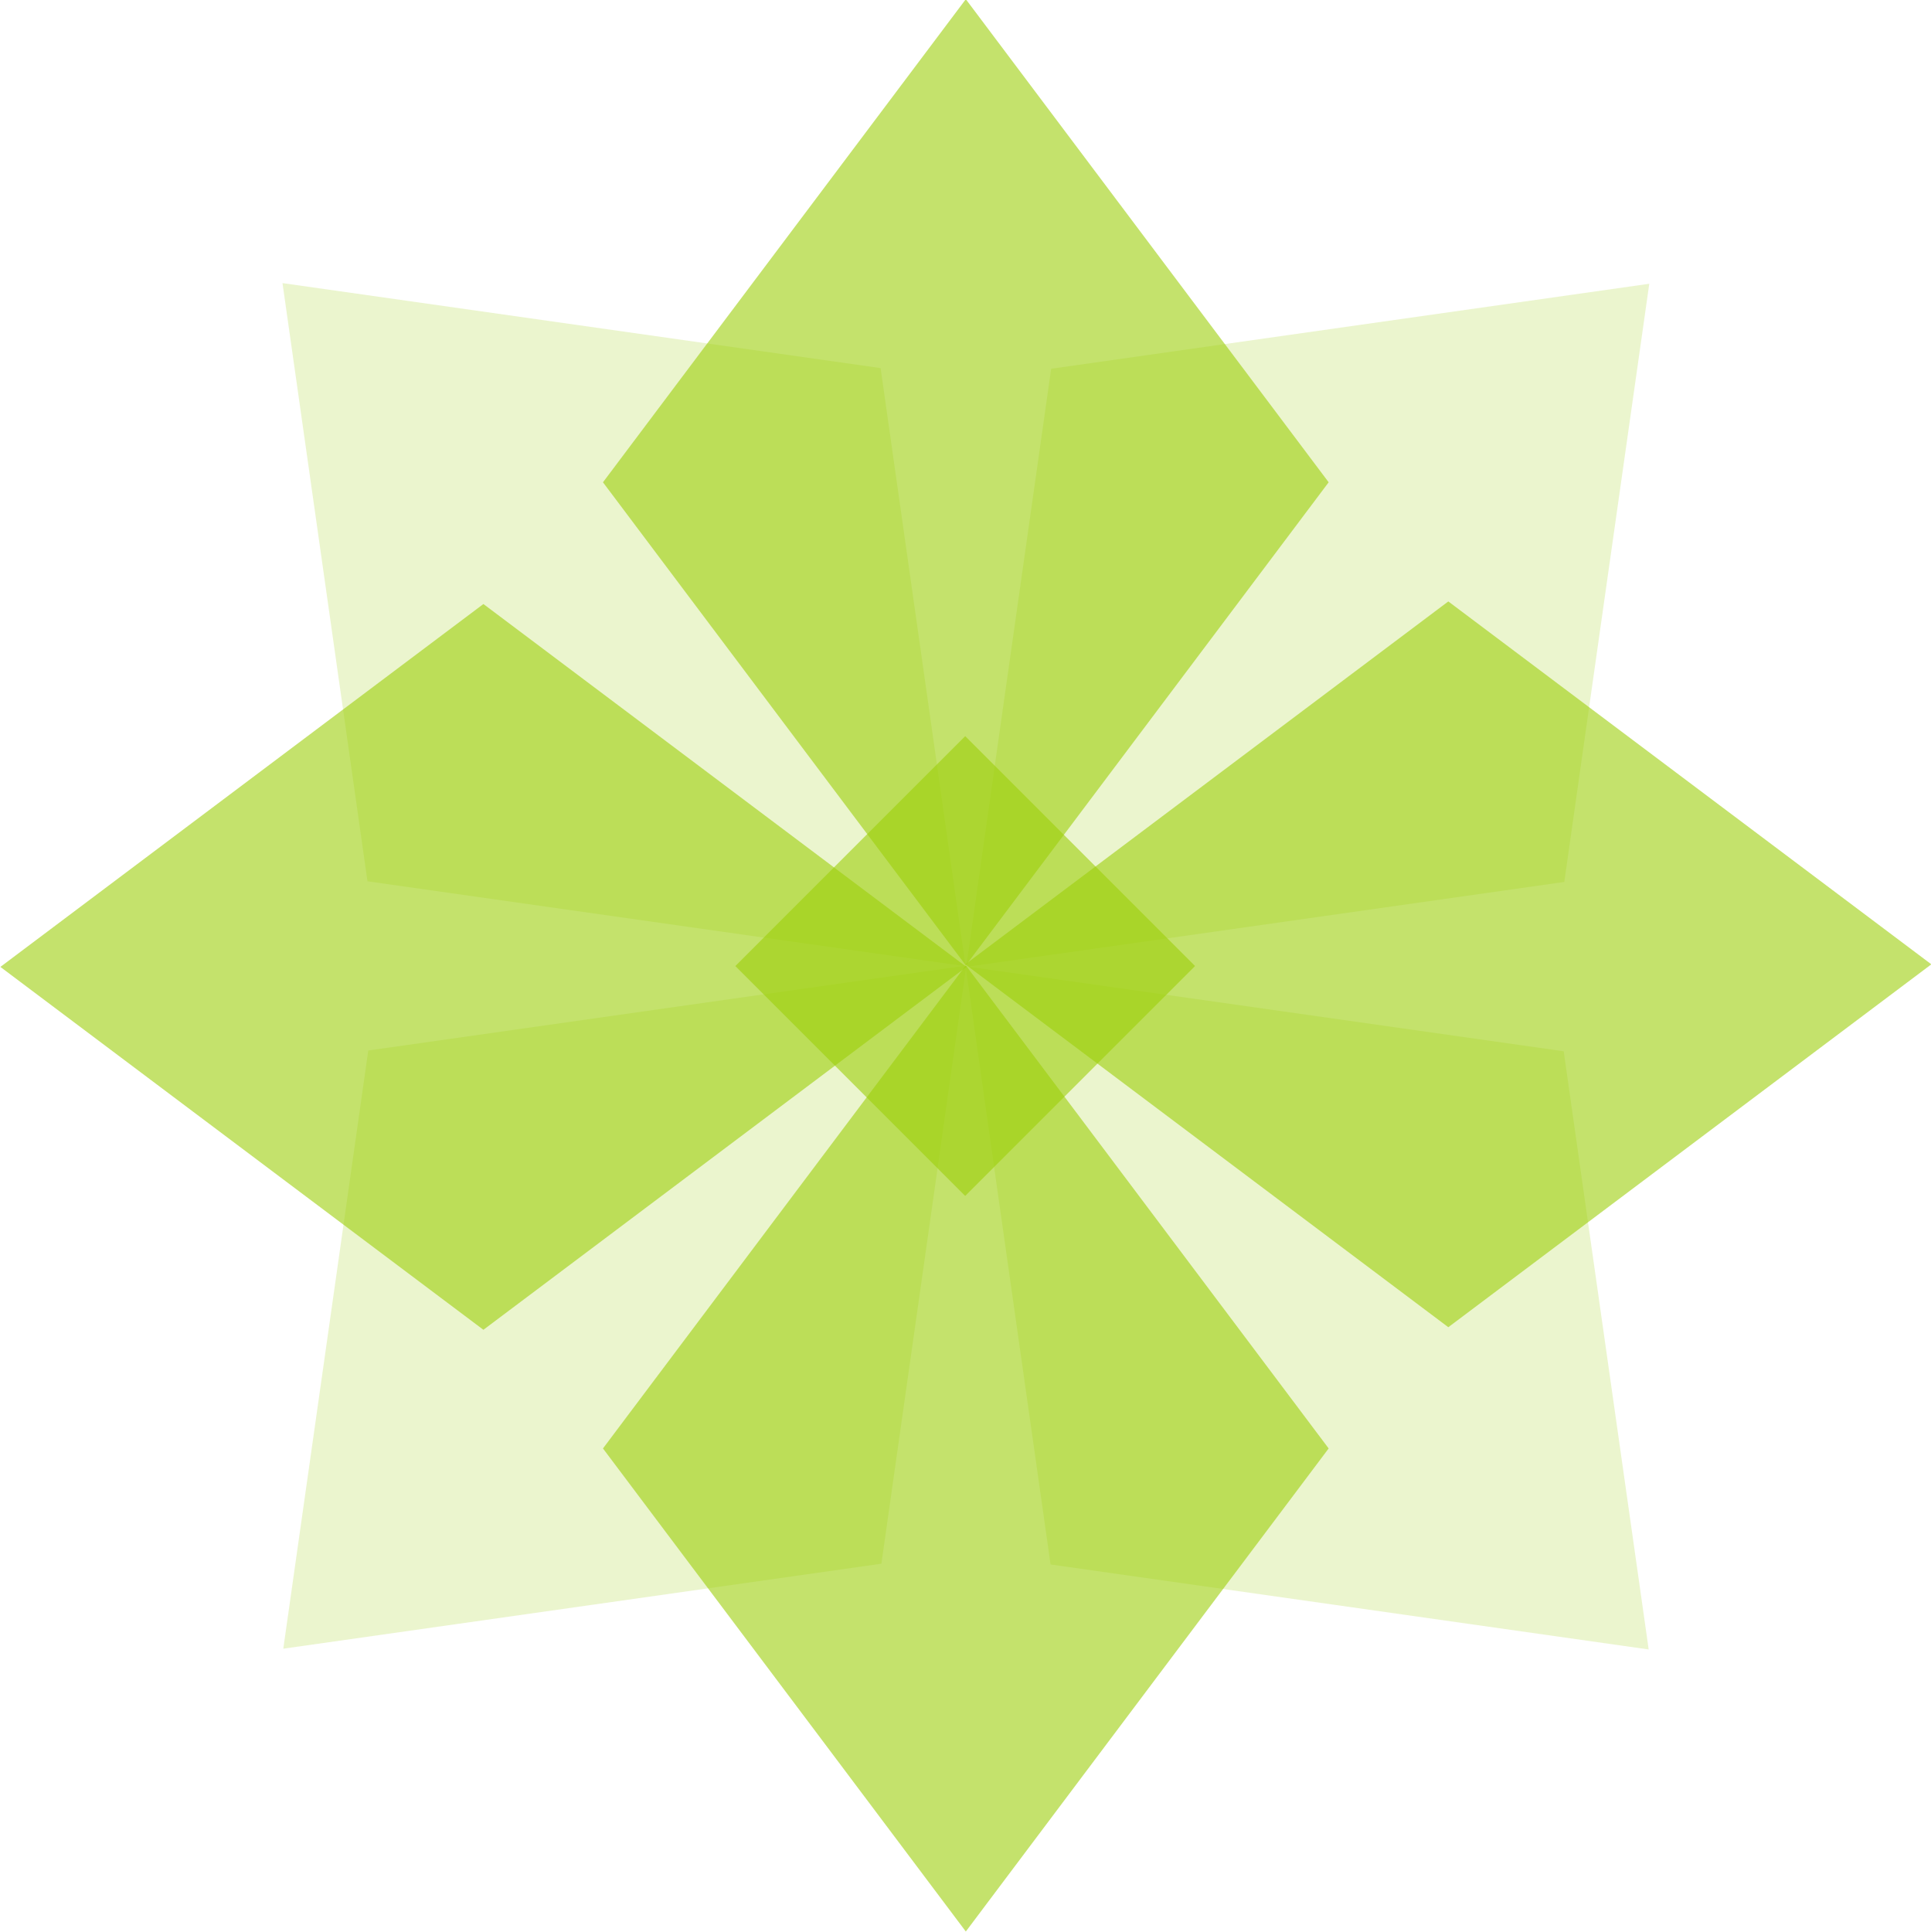
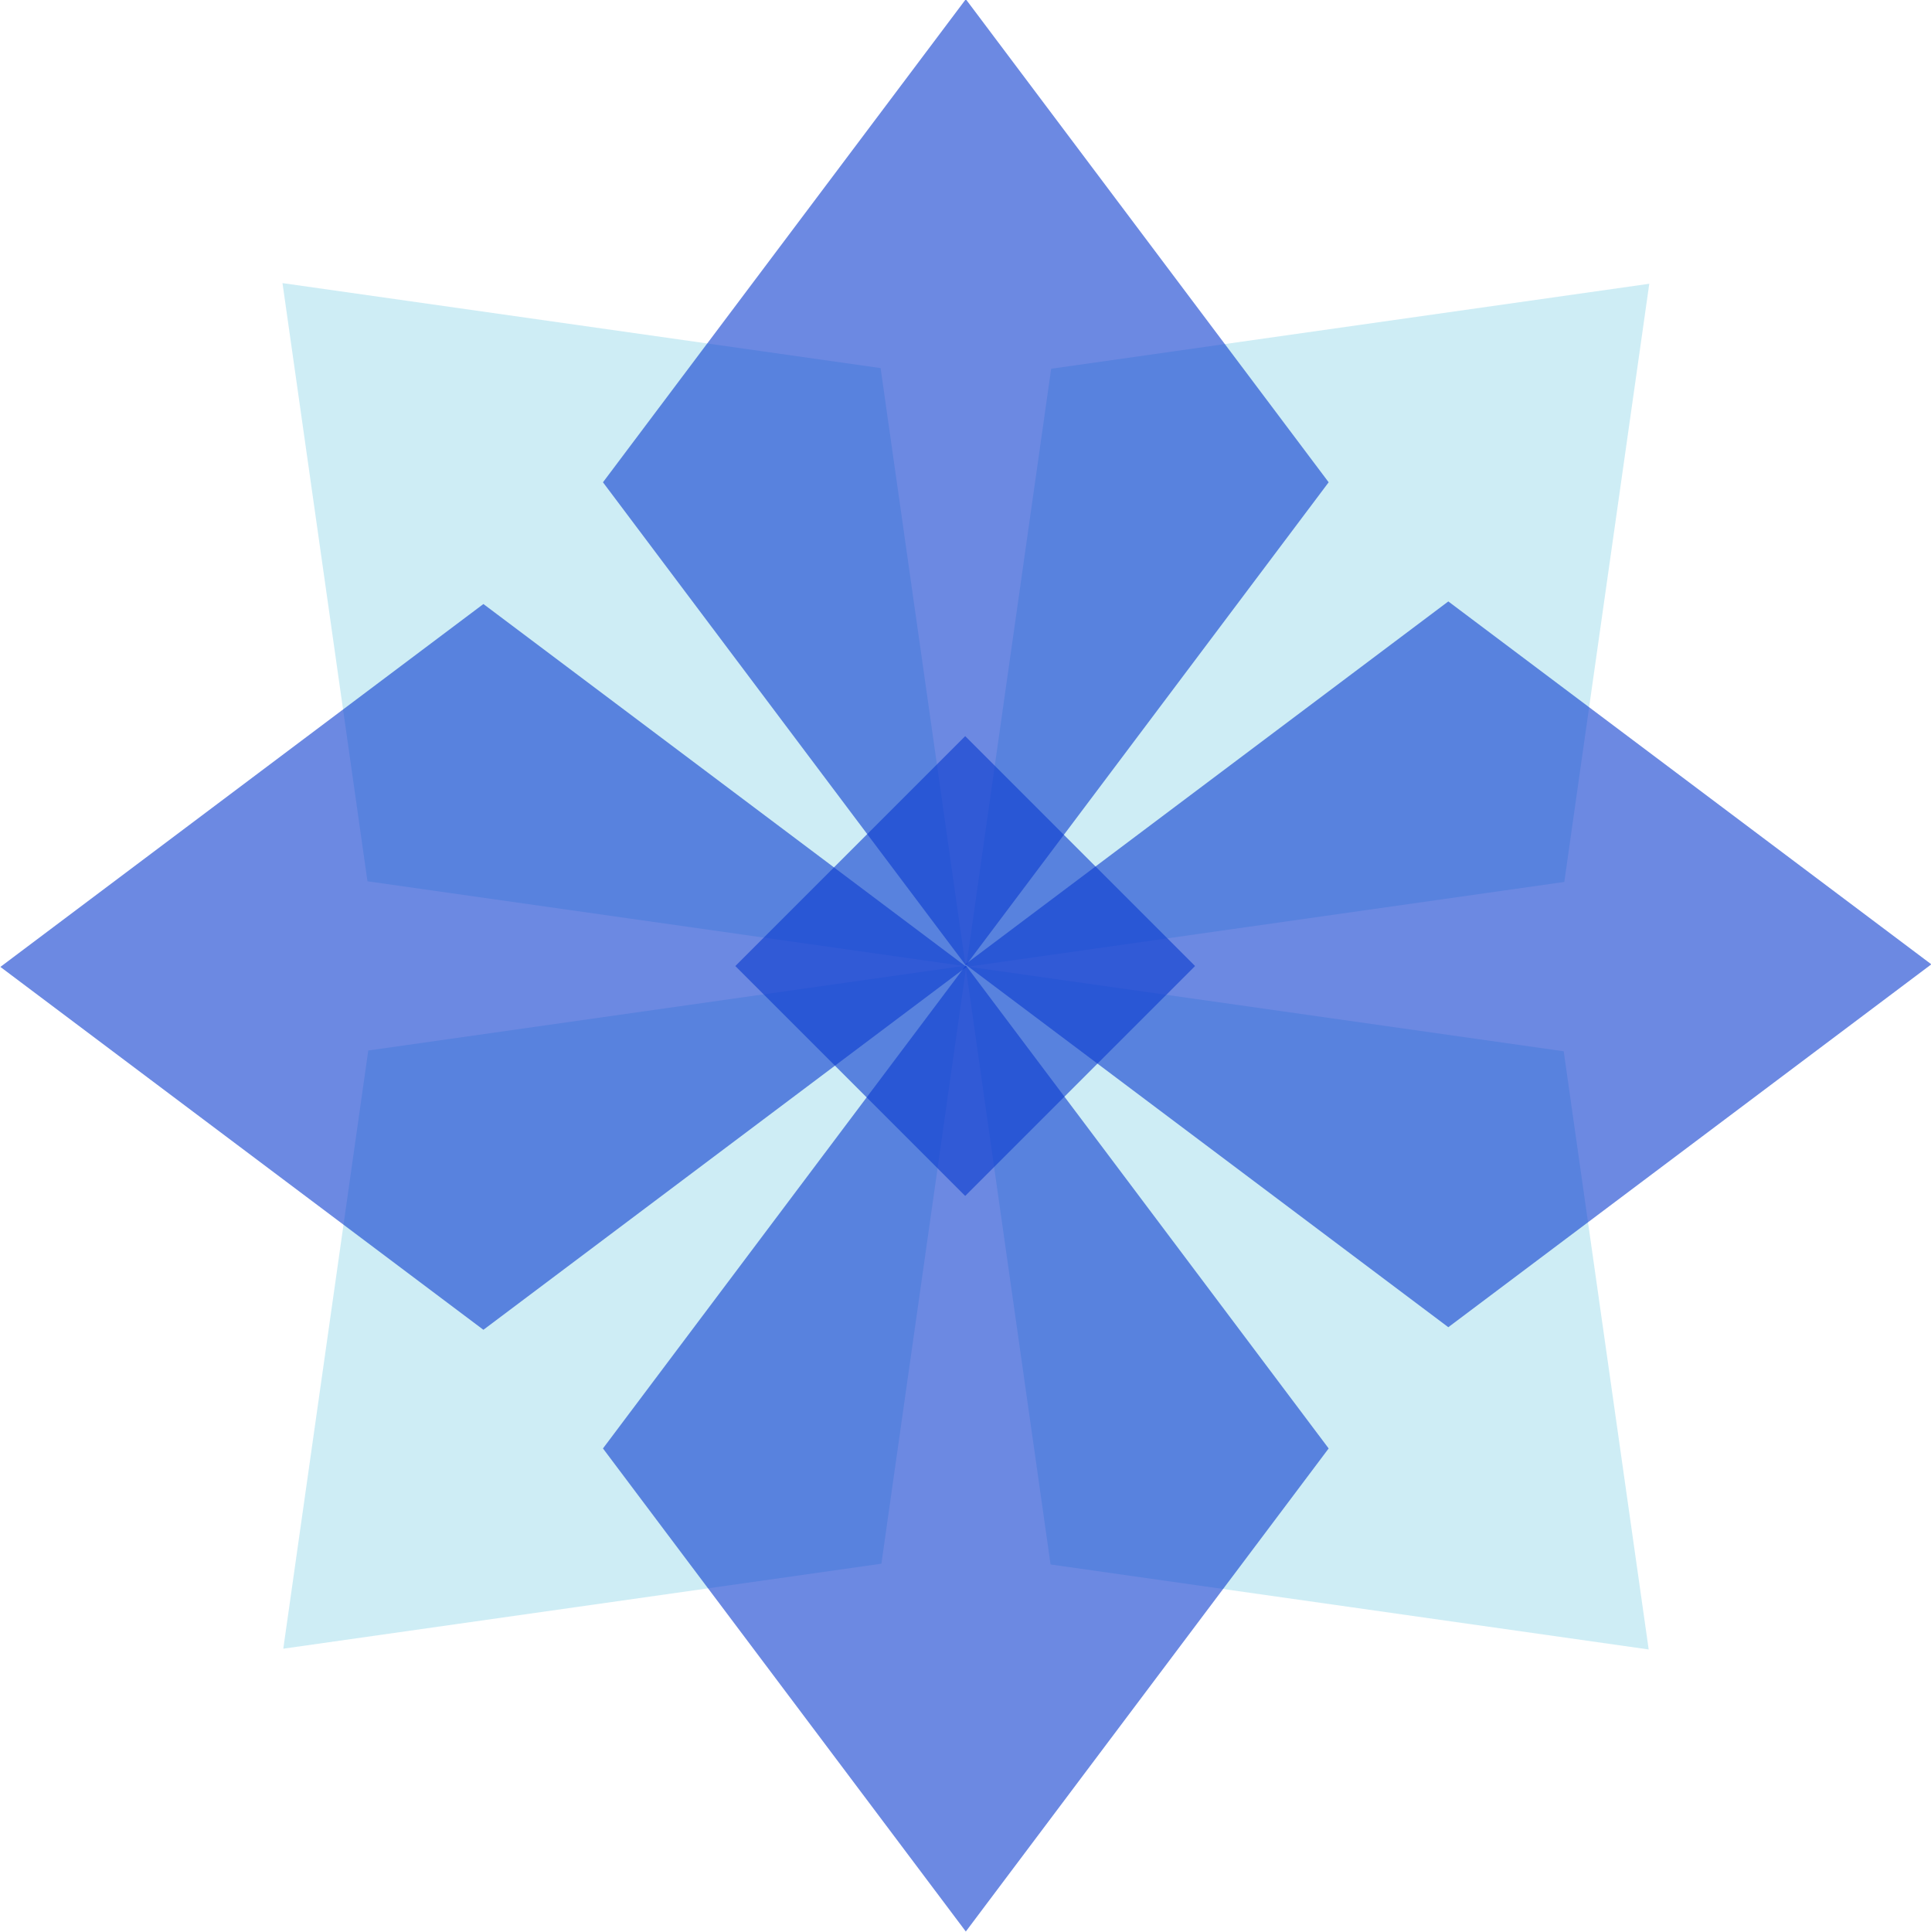
- <svg xmlns="http://www.w3.org/2000/svg" version="1.1" viewBox="0 0 134.2 134.3" preserveAspectRatio="xMidYMid meet">
-   <style>
+ <svg xmlns="http://www.w3.org/2000/svg" version="1.1" viewBox="0 0 134.2 134.3" preserveAspectRatio="xMidYMid meet" id="svg28">
+   <defs id="defs32" />
+   <style id="style2">
        .top {
            transform-origin: 375px 532px;
            -webkit-animation: rotate 4s cubic-bezier(.49,.05,.32,1.04) infinite alternate;
            -webkit-transform-origin: 50% 50%;
            animation: rotate 6s cubic-bezier(.49,.05,.32,1.04) infinite alternate;
        }
        .bottom path {
            fill-opacity: 1;
            fill: #9dce0a;
            opacity: .2;
        }
        .top path {
            fill-opacity: 1;
            fill: #9dce0a;
            opacity: .6;
            animation: colorize 10s linear infinite alternate;
            -webkit-animation: colorize 10s linear infinite alternate;
        }
        .braktearo {
            fill-opacity: 1;
            fill: #9dce0a;
            opacity: .9;
        }
        @-webkit-keyframes rotate {
            50% {
                -webkit-transform: rotate(360deg);
            }
        }
        @keyframes rotate {
            50% {
                transform: rotate(360deg);
            }
        }
        @-webkit-keyframes colorize {
            0% {
                opacity: .6;
            }
            60% {
                opacity: .0;
            }
            80% {
                opacity: .6;
            }
        }
        @keyframes colorize {
            0% {
                opacity: .6;
            }
            60% {
                opacity: .0;
            }
            80% {
                opacity: .6;
            }
        }
    </style>
-   <g transform="translate(-307.8767,-465.2286)">
-     <g class="bottom">
-       <path transform="matrix(-0.1406648,0.9900573,-0.9900573,0.1406648,0,0)" d="m561.8-506.6 42 0 0 42-42 0z" />
-       <path transform="matrix(0.1406648,-0.9900573,0.9900573,-0.1406648,0,0)" d="m-645.7 422.6 42 0 0 42-42 0z" />
-       <path transform="matrix(0.9900573,0.1406648,0.1406648,0.9900573,0,0)" d="m266.6 451.9 42 0 0 42-42 0z" />
-       <path transform="matrix(-0.9900573,-0.1406648,-0.1406648,-0.9900573,0,0)" d="m-350.6-535.9 42 0 0 42-42 0z" />
+   <g transform="translate(-307.8767,-465.2286)" id="g26">
+     <g class="bottom" id="g12">
+       <path transform="matrix(-0.1406648,0.9900573,-0.9900573,0.1406648,0,0)" d="m 561.8,-506.6 h 42 v 42 h -42 z" id="path4" style="opacity:0.2;fill:#0aa6ce;fill-opacity:1" />
+       <path transform="matrix(0.1406648,-0.9900573,0.9900573,-0.1406648,0,0)" d="m -645.7,422.6 h 42 v 42 h -42 z" id="path6" style="opacity:0.2;fill:#0aa6ce;fill-opacity:1" />
+       <path transform="matrix(0.9900573,0.1406648,0.1406648,0.9900573,0,0)" d="m 266.6,451.9 h 42 v 42 h -42 z" id="path8" style="opacity:0.2;fill:#0aa6ce;fill-opacity:1" />
+       <path transform="matrix(-0.9900573,-0.1406648,-0.1406648,-0.9900573,0,0)" d="m -350.6,-535.9 h 42 v 42 h -42 z" id="path10" style="opacity:0.2;fill:#0aa6ce;fill-opacity:1" />
    </g>
-     <g class="top">
-       <path transform="matrix(-0.6006112,-0.7995412,0.6006112,-0.7995412,0,0)" d="m-687.1-62.7 42 0 0 42-42 0z" />
-       <path transform="matrix(-0.7995412,0.6006112,-0.7995412,-0.6006112,0,0)" d="m166.6-719.6 42 0 0 42-42 0z" />
-       <path transform="matrix(0.6006112,0.7995412,-0.6006112,0.7995412,0,0)" d="m603.1-21.3 42 0 0 42-42 0z" />
-       <path transform="matrix(0.7995412,-0.6006112,0.7995412,0.6006112,0,0)" d="m-250.7 635.8 42 0 0 42-42 0z" />
-       <path transform="matrix(0.7071068,0.7071068,-0.7071068,0.7071068,0,0)" d="m630.3 100 22.6 0 0 22.6-22.6 0z" />
+     <g class="top" id="g24">
+       <path transform="matrix(-0.6006112,-0.7995412,0.6006112,-0.7995412,0,0)" d="m -687.1,-62.7 h 42 v 42 h -42 z" id="path14" style="opacity:0.6;fill:#0a3bce;fill-opacity:1" />
+       <path transform="matrix(-0.7995412,0.6006112,-0.7995412,-0.6006112,0,0)" d="m 166.6,-719.6 h 42 v 42 h -42 z" id="path16" style="opacity:0.6;fill:#0a3bce;fill-opacity:1" />
+       <path transform="matrix(0.6006112,0.7995412,-0.6006112,0.7995412,0,0)" d="m 603.1,-21.3 h 42 v 42 h -42 z" id="path18" style="opacity:0.6;fill:#0a3bce;fill-opacity:1" />
+       <path transform="matrix(0.7995412,-0.6006112,0.7995412,0.6006112,0,0)" d="m -250.7,635.8 h 42 v 42 h -42 z" id="path20" style="opacity:0.6;fill:#0a3bce;fill-opacity:1" />
+       <path transform="rotate(45)" d="m 630.3,100 h 22.6 v 22.6 h -22.6 z" id="path22" style="opacity:0.6;fill:#0a3bce;fill-opacity:1" />
    </g>
  </g>
</svg>
